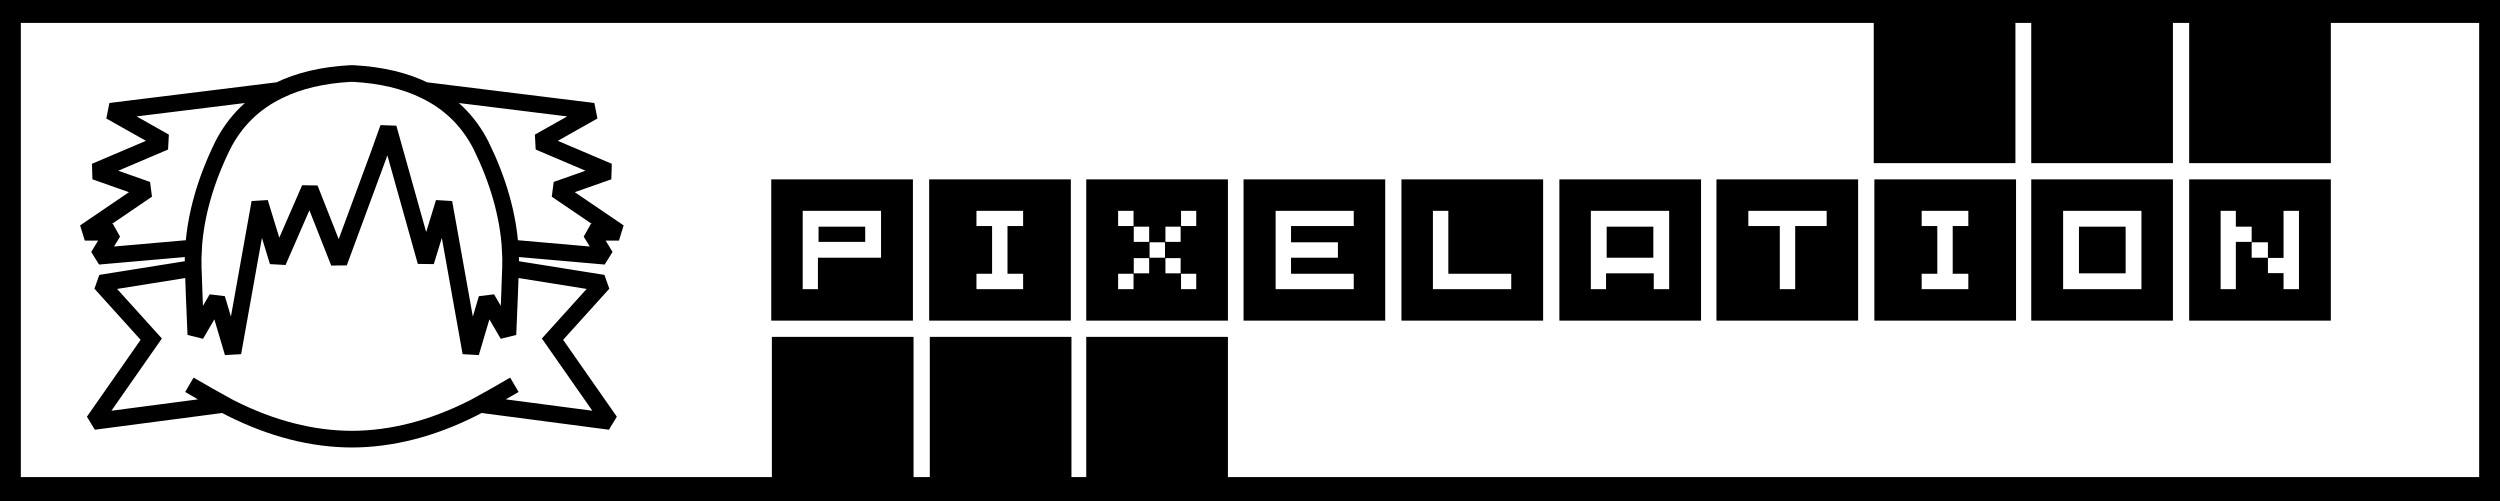
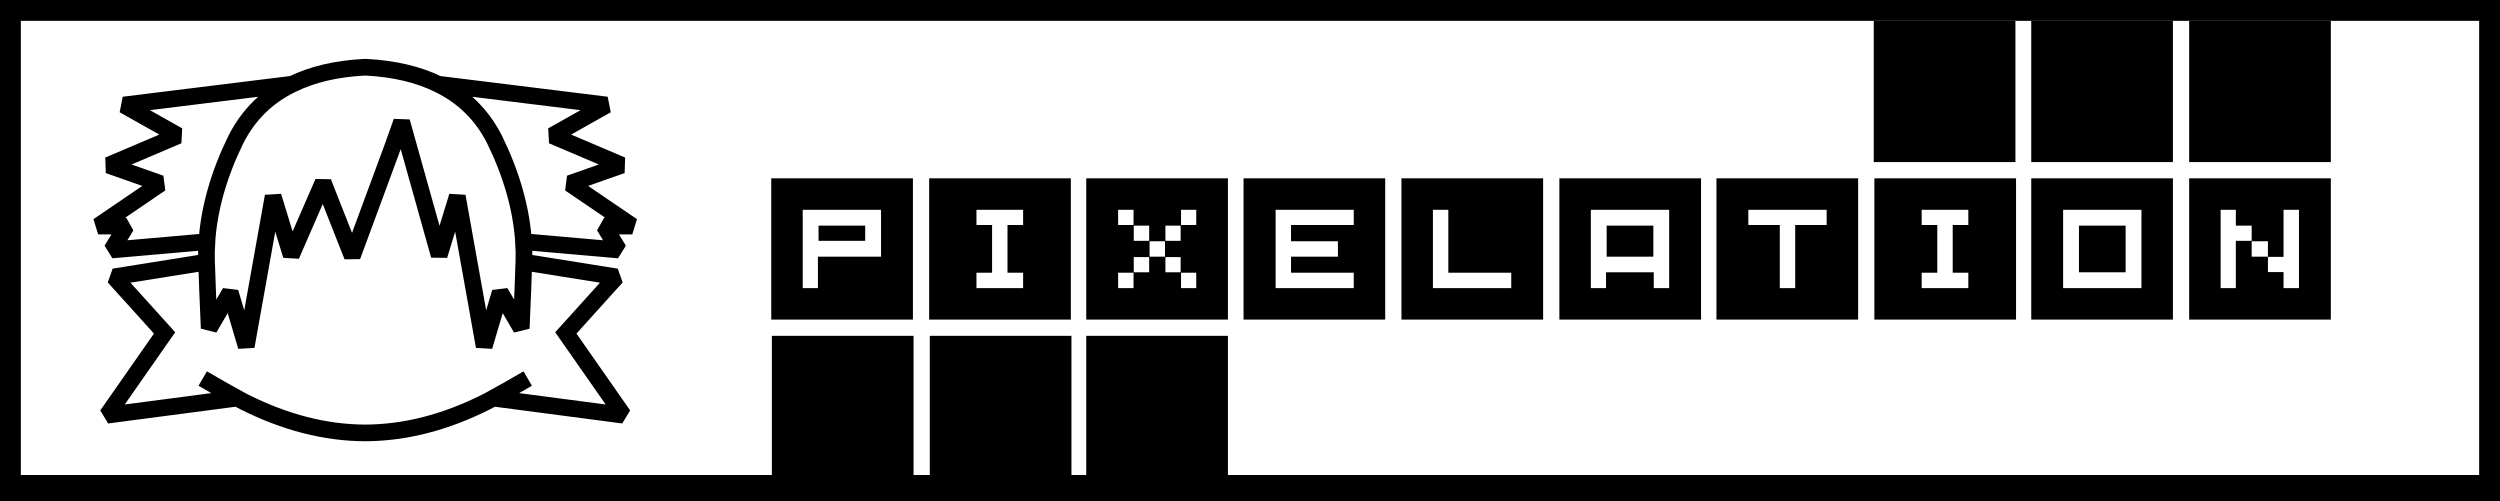
<svg xmlns="http://www.w3.org/2000/svg" xmlns:xlink="http://www.w3.org/1999/xlink" version="1.1" preserveAspectRatio="none" x="0px" y="0px" width="600px" height="120px" viewBox="0 0 600 120">
  <defs>
    <g id="Layer3_0_FILL">
      <path fill="#FFFFFF" stroke="none" d=" M 600 120 L 600 0.2 0 0.2 0 120 600 120 Z" />
    </g>
    <g id="Layer2_0_FILL">
-       <path fill="#FFFFFF" stroke="none" d=" M 53.45 34.9 Q 58 26 66.95 21.7 L 26.5 26.7 39.55 34.05 22.85 41.15 35.35 45.55 20.35 55.75 27.1 55.75 23.6 61.5 46.45 59.5 Q 47.25 47.55 53.45 34.9 M 93.2 38.45 L 90.85 38.45 84.45 55.85 90.95 37 81.35 63 74.35 45.25 66.7 62.8 62.35 48.6 55.9 84.65 52.05 71.65 47 80.3 Q 46.5 68.75 46.4 65 46.35 64.75 46.35 64.5 46.35 64.45 46.35 64.4 L 24.15 67.95 36.3 81.4 22.5 101.15 53.7 97.05 Q 53.95 97.2 54.45 97.45 49.8 94.9 45.45 92.35 49.8 94.9 54.45 97.45 54.9 97.7 55.4 97.95 70.1 105.35 84.45 105.4 98.8 105.35 113.5 97.95 114 97.7 114.45 97.45 119.1 94.9 123.45 92.35 119.1 94.9 114.45 97.45 114.95 97.2 115.2 97.05 L 146.4 101.15 132.6 81.4 144.75 67.95 122.55 64.4 Q 122.55 64.45 122.55 64.5 122.55 64.75 122.5 65 122.4 68.75 121.9 80.3 L 116.85 71.65 113 84.65 106.55 48.6 102.2 62.8 93.2 30.7 93.2 38.45 M 84.85 17.65 L 84.05 17.65 Q 74.1 18.2 66.95 21.7 58 26 53.45 34.9 47.25 47.55 46.45 59.5 46.3 61.95 46.35 64.4 46.35 64.45 46.35 64.5 46.35 64.75 46.4 65 46.5 68.75 47 80.3 L 52.05 71.65 55.9 84.65 62.35 48.6 66.7 62.8 74.35 45.25 81.35 63 90.95 37 93.2 30.7 102.2 62.8 106.55 48.6 113 84.65 116.85 71.65 121.9 80.3 Q 122.4 68.75 122.5 65 122.55 64.75 122.55 64.5 122.55 64.45 122.55 64.4 122.6 61.95 122.45 59.5 121.65 47.55 115.45 34.9 110.9 26 101.95 21.7 94.8 18.2 84.85 17.65 M 133.55 45.55 L 146.05 41.15 129.35 34.05 142.4 26.7 101.95 21.7 Q 110.9 26 115.45 34.9 121.65 47.55 122.45 59.5 L 145.3 61.5 141.8 55.75 148.55 55.75 133.55 45.55 Z" />
-     </g>
-     <g id="Layer2_1_MEMBER_0_FILL">
-       <path fill="#000000" stroke="none" d=" M 231.3 109.7 L 265.3 109.7 265.3 75.8 231.3 75.8 231.3 109.7 M 227.4 75.8 L 193.4 75.8 193.4 109.7 227.4 109.7 227.4 75.8 M 302.85 75.8 L 268.85 75.8 268.85 109.7 302.85 109.7 302.85 75.8 M 491.85 34.1 L 491.85 0.2 457.85 0.2 457.85 34.1 491.85 34.1 M 529.65 34.1 L 529.65 0.2 495.65 0.2 495.65 34.1 529.65 34.1 M 567.55 34.1 L 567.55 0.2 533.55 0.2 533.55 34.1 567.55 34.1 Z" />
+       <path fill="#FFFFFF" stroke="none" d=" M 56.65 33.4 Q 61.2 24.5 70.15 20.2 L 29.7 25.2 42.75 32.55 26.05 39.65 38.55 44.05 23.55 54.25 30.3 54.25 26.8 60 49.65 58 Q 50.45 46.05 56.65 33.4 M 96.4 36.95 L 94.05 36.95 87.65 54.35 94.15 35.5 84.55 61.5 77.55 43.75 69.9 61.3 65.55 47.1 59.1 83.15 55.25 70.15 50.2 78.8 Q 49.7 67.25 49.6 63.5 49.55 63.25 49.55 63 49.55 62.95 49.55 62.9 L 27.35 66.45 39.5 79.9 25.7 99.65 56.9 95.55 Q 57.15 95.7 57.65 95.95 53 93.4 48.65 90.85 53 93.4 57.65 95.95 58.1 96.2 58.6 96.45 73.3 103.85 87.65 103.9 102 103.85 116.7 96.45 117.2 96.2 117.65 95.95 122.3 93.4 126.65 90.85 122.3 93.4 117.65 95.95 118.15 95.7 118.4 95.55 L 149.6 99.65 135.8 79.9 147.95 66.45 125.75 62.9 Q 125.75 62.95 125.75 63 125.75 63.25 125.7 63.5 125.6 67.25 125.1 78.8 L 120.05 70.15 116.2 83.15 109.75 47.1 105.4 61.3 96.4 29.2 96.4 36.95 M 88.05 16.15 L 87.25 16.15 Q 77.3 16.7 70.15 20.2 61.2 24.5 56.65 33.4 50.45 46.05 49.65 58 49.5 60.45 49.55 62.9 49.55 62.95 49.55 63 49.55 63.25 49.6 63.5 49.7 67.25 50.2 78.8 L 55.25 70.15 59.1 83.15 65.55 47.1 69.9 61.3 77.55 43.75 84.55 61.5 94.15 35.5 96.4 29.2 105.4 61.3 109.75 47.1 116.2 83.15 120.05 70.15 125.1 78.8 Q 125.6 67.25 125.7 63.5 125.75 63.25 125.75 63 125.75 62.95 125.75 62.9 125.8 60.45 125.65 58 124.85 46.05 118.65 33.4 114.1 24.5 105.15 20.2 98 16.7 88.05 16.15 M 132.55 32.55 L 145.6 25.2 105.15 20.2 Q 114.1 24.5 118.65 33.4 124.85 46.05 125.65 58 L 148.5 60 145 54.25 151.75 54.25 136.75 44.05 149.25 39.65 132.55 32.55 Z" />
    </g>
    <g id="Layer1_0_MEMBER_0_FILL">
      <path fill="#000000" stroke="none" d=" M 193.25 71.9 L 227.25 71.9 227.25 38 193.25 38 193.25 71.9 M 204.45 56.8 L 204.45 64.35 200.8 64.35 200.8 45.55 219.6 45.55 219.6 56.8 204.45 56.8 M 215.8 49.35 L 204.6 49.35 204.6 53 215.8 53 215.8 49.35 M 268.85 71.9 L 302.85 71.9 302.85 38 268.85 38 268.85 71.9 M 295.25 45.55 L 295.25 49.2 291.6 49.2 291.6 45.55 295.25 45.55 M 287.85 49.35 L 291.5 49.35 291.5 53 287.85 53 287.85 49.35 M 280.2 45.55 L 280.2 49.2 276.5 49.2 276.5 45.55 280.2 45.55 M 280.2 60.65 L 280.2 64.35 276.5 64.35 276.5 60.65 280.2 60.65 M 280.25 60.55 L 280.25 56.9 283.95 56.9 283.95 60.55 280.25 60.55 M 284.05 53.1 L 287.75 53.1 287.75 56.8 284.05 56.8 284.05 53.1 M 287.85 60.55 L 287.85 56.9 291.5 56.9 291.5 60.55 287.85 60.55 M 295.25 60.65 L 295.25 64.35 291.6 64.35 291.6 60.65 295.25 60.65 M 283.95 49.35 L 283.95 53 280.25 53 280.25 49.35 283.95 49.35 M 265.15 71.9 L 265.15 38 231.15 38 231.15 71.9 265.15 71.9 M 253.7 49.2 L 249.95 49.2 249.95 60.65 253.7 60.65 253.7 64.35 242.5 64.35 242.5 60.65 246.25 60.65 246.25 49.2 242.5 49.2 242.5 45.55 253.7 45.55 253.7 49.2 M 344.5 71.9 L 378.5 71.9 378.5 38 344.5 38 344.5 71.9 M 352.05 45.55 L 355.75 45.55 355.75 60.65 370.85 60.65 370.85 64.35 352.05 64.35 352.05 45.55 M 340.6 71.9 L 340.6 38 306.6 38 306.6 71.9 340.6 71.9 M 333.05 45.55 L 333.05 49.2 318 49.2 318 53.1 329.25 53.1 329.25 56.8 318 56.8 318 60.65 333.05 60.65 333.05 64.35 314.3 64.35 314.3 45.55 333.05 45.55 M 420.1 71.9 L 454.1 71.9 454.1 38 420.1 38 420.1 71.9 M 446.55 45.55 L 446.55 49.2 439 49.2 439 64.35 435.3 64.35 435.3 49.2 427.75 49.2 427.75 45.55 446.55 45.55 M 416.4 71.9 L 416.4 38 382.4 38 382.4 71.9 416.4 71.9 M 405.05 64.35 L 405.05 60.55 393.6 60.55 393.6 64.35 389.95 64.35 389.95 45.55 408.75 45.55 408.75 64.35 405.05 64.35 M 404.95 49.35 L 393.75 49.35 393.75 56.8 404.95 56.8 404.95 49.35 M 495.65 71.9 L 529.65 71.9 529.65 38 495.65 38 495.65 71.9 M 503.3 45.55 L 522.1 45.55 522.1 64.35 503.3 64.35 503.3 45.55 M 518.3 49.35 L 507.1 49.35 507.1 60.55 518.3 60.55 518.3 49.35 M 492 71.9 L 492 38 458 38 458 71.9 492 71.9 M 480.55 49.2 L 476.8 49.2 476.8 60.65 480.55 60.65 480.55 64.35 469.35 64.35 469.35 60.65 473.1 60.65 473.1 49.2 469.35 49.2 469.35 45.55 480.55 45.55 480.55 49.2 M 567.55 71.9 L 567.55 38 533.55 38 533.55 71.9 567.55 71.9 M 544.75 49.35 L 548.55 49.35 548.55 53 544.75 53 544.75 64.35 541.1 64.35 541.1 45.55 544.75 45.55 544.75 49.35 M 556.2 45.55 L 559.9 45.55 559.9 64.35 556.2 64.35 556.2 60.5 552.45 60.5 552.45 56.85 556.2 56.85 556.2 45.55 M 552.45 56.8 L 548.55 56.8 548.55 53.1 552.45 53.1 552.45 56.8 Z" />
    </g>
-     <path id="Layer2_0_1_STROKES" stroke="#000000" stroke-width="4" stroke-linejoin="miter" stroke-linecap="butt" stroke-miterlimit="2" fill="none" d=" M 101.95 21.7 L 142.4 26.7 129.35 34.05 146.05 41.15 133.55 45.55 148.55 55.75 141.8 55.75 145.3 61.5 122.45 59.5 Q 122.6 61.95 122.55 64.4 L 144.75 67.95 132.6 81.4 146.4 101.15 115.2 97.05 Q 114.95 97.2 114.45 97.45 114 97.7 113.5 97.95 98.8 105.35 84.45 105.4 70.1 105.35 55.4 97.95 54.9 97.7 54.45 97.45 53.95 97.2 53.7 97.05 L 22.5 101.15 36.3 81.4 24.15 67.95 46.35 64.4 Q 46.3 61.95 46.45 59.5 L 23.6 61.5 27.1 55.75 20.35 55.75 35.35 45.55 22.85 41.15 39.55 34.05 26.5 26.7 66.95 21.7 Q 74.1 18.2 84.05 17.65 L 84.85 17.65 Q 94.8 18.2 101.95 21.7 110.9 26 115.45 34.9 121.65 47.55 122.45 59.5 M 90.95 37 L 93.2 30.7 102.2 62.8 106.55 48.6 113 84.65 116.85 71.65 121.9 80.3 Q 122.4 68.75 122.5 65 122.55 64.75 122.55 64.5 122.55 64.45 122.55 64.4 M 90.95 37 L 81.35 63 74.35 45.25 66.7 62.8 62.35 48.6 55.9 84.65 52.05 71.65 47 80.3 Q 46.5 68.75 46.4 65 46.35 64.75 46.35 64.5 46.35 64.45 46.35 64.4 M 123.45 92.35 Q 119.1 94.9 114.45 97.45 M 66.95 21.7 Q 58 26 53.45 34.9 47.25 47.55 46.45 59.5 M 45.45 92.35 Q 49.8 94.9 54.45 97.45" />
-     <path id="Layer0_0_1_STROKES" stroke="#000000" stroke-width="10" stroke-linejoin="miter" stroke-linecap="butt" stroke-miterlimit="3" fill="none" d=" M 0 0.5 L 600 0.5 600 119.5 0 119.5 0 0.5 Z" />
+     <g id="Layer1_1_MEMBER_0_FILL">
+       <path fill="#000000" stroke="none" d=" M 231.3 109.7 L 265.3 109.7 265.3 75.8 231.3 75.8 231.3 109.7 M 227.4 75.8 L 193.4 75.8 193.4 109.7 227.4 109.7 227.4 75.8 M 302.85 75.8 L 268.85 75.8 268.85 109.7 302.85 109.7 302.85 75.8 M 491.85 34.1 L 491.85 0.2 457.85 0.2 457.85 34.1 491.85 34.1 M 529.65 34.1 L 529.65 0.2 495.65 0.2 495.65 34.1 529.65 34.1 M 567.55 34.1 L 567.55 0.2 533.55 0.2 533.55 34.1 567.55 34.1 Z" />
+     </g>
+     <path id="Layer2_0_1_STROKES" stroke="#000000" stroke-width="4" stroke-linejoin="miter" stroke-linecap="butt" stroke-miterlimit="2" fill="none" d=" M 105.15 20.2 L 145.6 25.2 132.55 32.55 149.25 39.65 136.75 44.05 151.75 54.25 145 54.25 148.5 60 125.65 58 Q 125.8 60.45 125.75 62.9 L 147.95 66.45 135.8 79.9 149.6 99.65 118.4 95.55 Q 118.15 95.7 117.65 95.95 117.2 96.2 116.7 96.45 102 103.85 87.65 103.9 73.3 103.85 58.6 96.45 58.1 96.2 57.65 95.95 57.15 95.7 56.9 95.55 L 25.7 99.65 39.5 79.9 27.35 66.45 49.55 62.9 Q 49.5 60.45 49.65 58 L 26.8 60 30.3 54.25 23.55 54.25 38.55 44.05 26.05 39.65 42.75 32.55 29.7 25.2 70.15 20.2 Q 77.3 16.7 87.25 16.15 L 88.05 16.15 Q 98 16.7 105.15 20.2 114.1 24.5 118.65 33.4 124.85 46.05 125.65 58 M 94.15 35.5 L 96.4 29.2 105.4 61.3 109.75 47.1 116.2 83.15 120.05 70.15 125.1 78.8 Q 125.6 67.25 125.7 63.5 125.75 63.25 125.75 63 125.75 62.95 125.75 62.9 M 94.15 35.5 L 84.55 61.5 77.55 43.75 69.9 61.3 65.55 47.1 59.1 83.15 55.25 70.15 50.2 78.8 Q 49.7 67.25 49.6 63.5 49.55 63.25 49.55 63 49.55 62.95 49.55 62.9 M 126.65 90.85 Q 122.3 93.4 117.65 95.95 M 70.15 20.2 Q 61.2 24.5 56.65 33.4 50.45 46.05 49.65 58 M 48.65 90.85 Q 53 93.4 57.65 95.95" />
+     <path id="Layer0_0_1_STROKES" stroke="#000000" stroke-width="10" stroke-linejoin="miter" stroke-linecap="butt" stroke-miterlimit="3" fill="none" d=" M 0 0 L 600 0 600 119 0 119 0 0 Z" />
  </defs>
  <g transform="matrix( 1, 0, 0, 1, 0,0) ">
    <use xlink:href="#Layer3_0_FILL" />
  </g>
  <g transform="matrix( 1, 0, 0, 1, 0,0) ">
    <use xlink:href="#Layer2_0_FILL" />
    <use xlink:href="#Layer2_0_1_STROKES" />
  </g>
-   <g transform="matrix( 1, 0, 0, 1, -8.15,5.05) ">
-     <use xlink:href="#Layer2_1_MEMBER_0_FILL" />
+   <g transform="matrix( 1, 0, 0, 1, -8.15,4.8) ">
+     <use xlink:href="#Layer1_0_MEMBER_0_FILL" />
  </g>
-   <g transform="matrix( 1, 0, 0, 1, -8.15,5.05) ">
-     <use xlink:href="#Layer1_0_MEMBER_0_FILL" />
+   <g transform="matrix( 1, 0, 0, 1, -8.15,4.8) ">
+     <use xlink:href="#Layer1_1_MEMBER_0_FILL" />
  </g>
  <g transform="matrix( 1, 0, 0, 1, 0,0) ">
    <use xlink:href="#Layer0_0_1_STROKES" />
  </g>
</svg>
